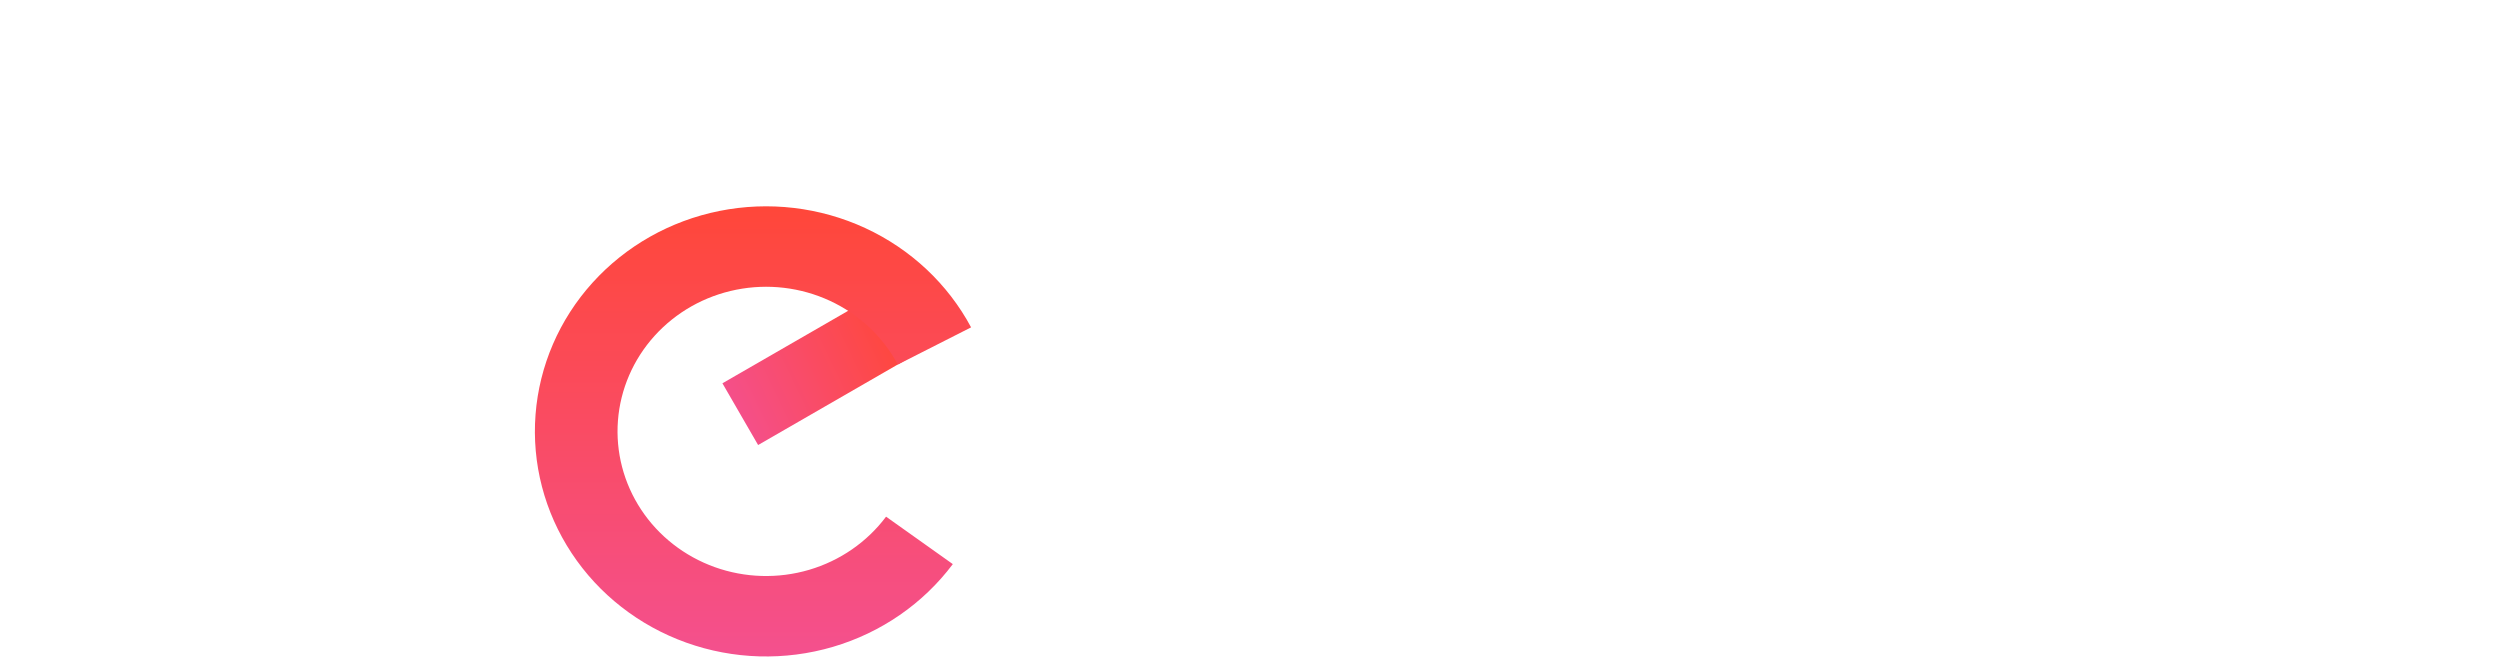
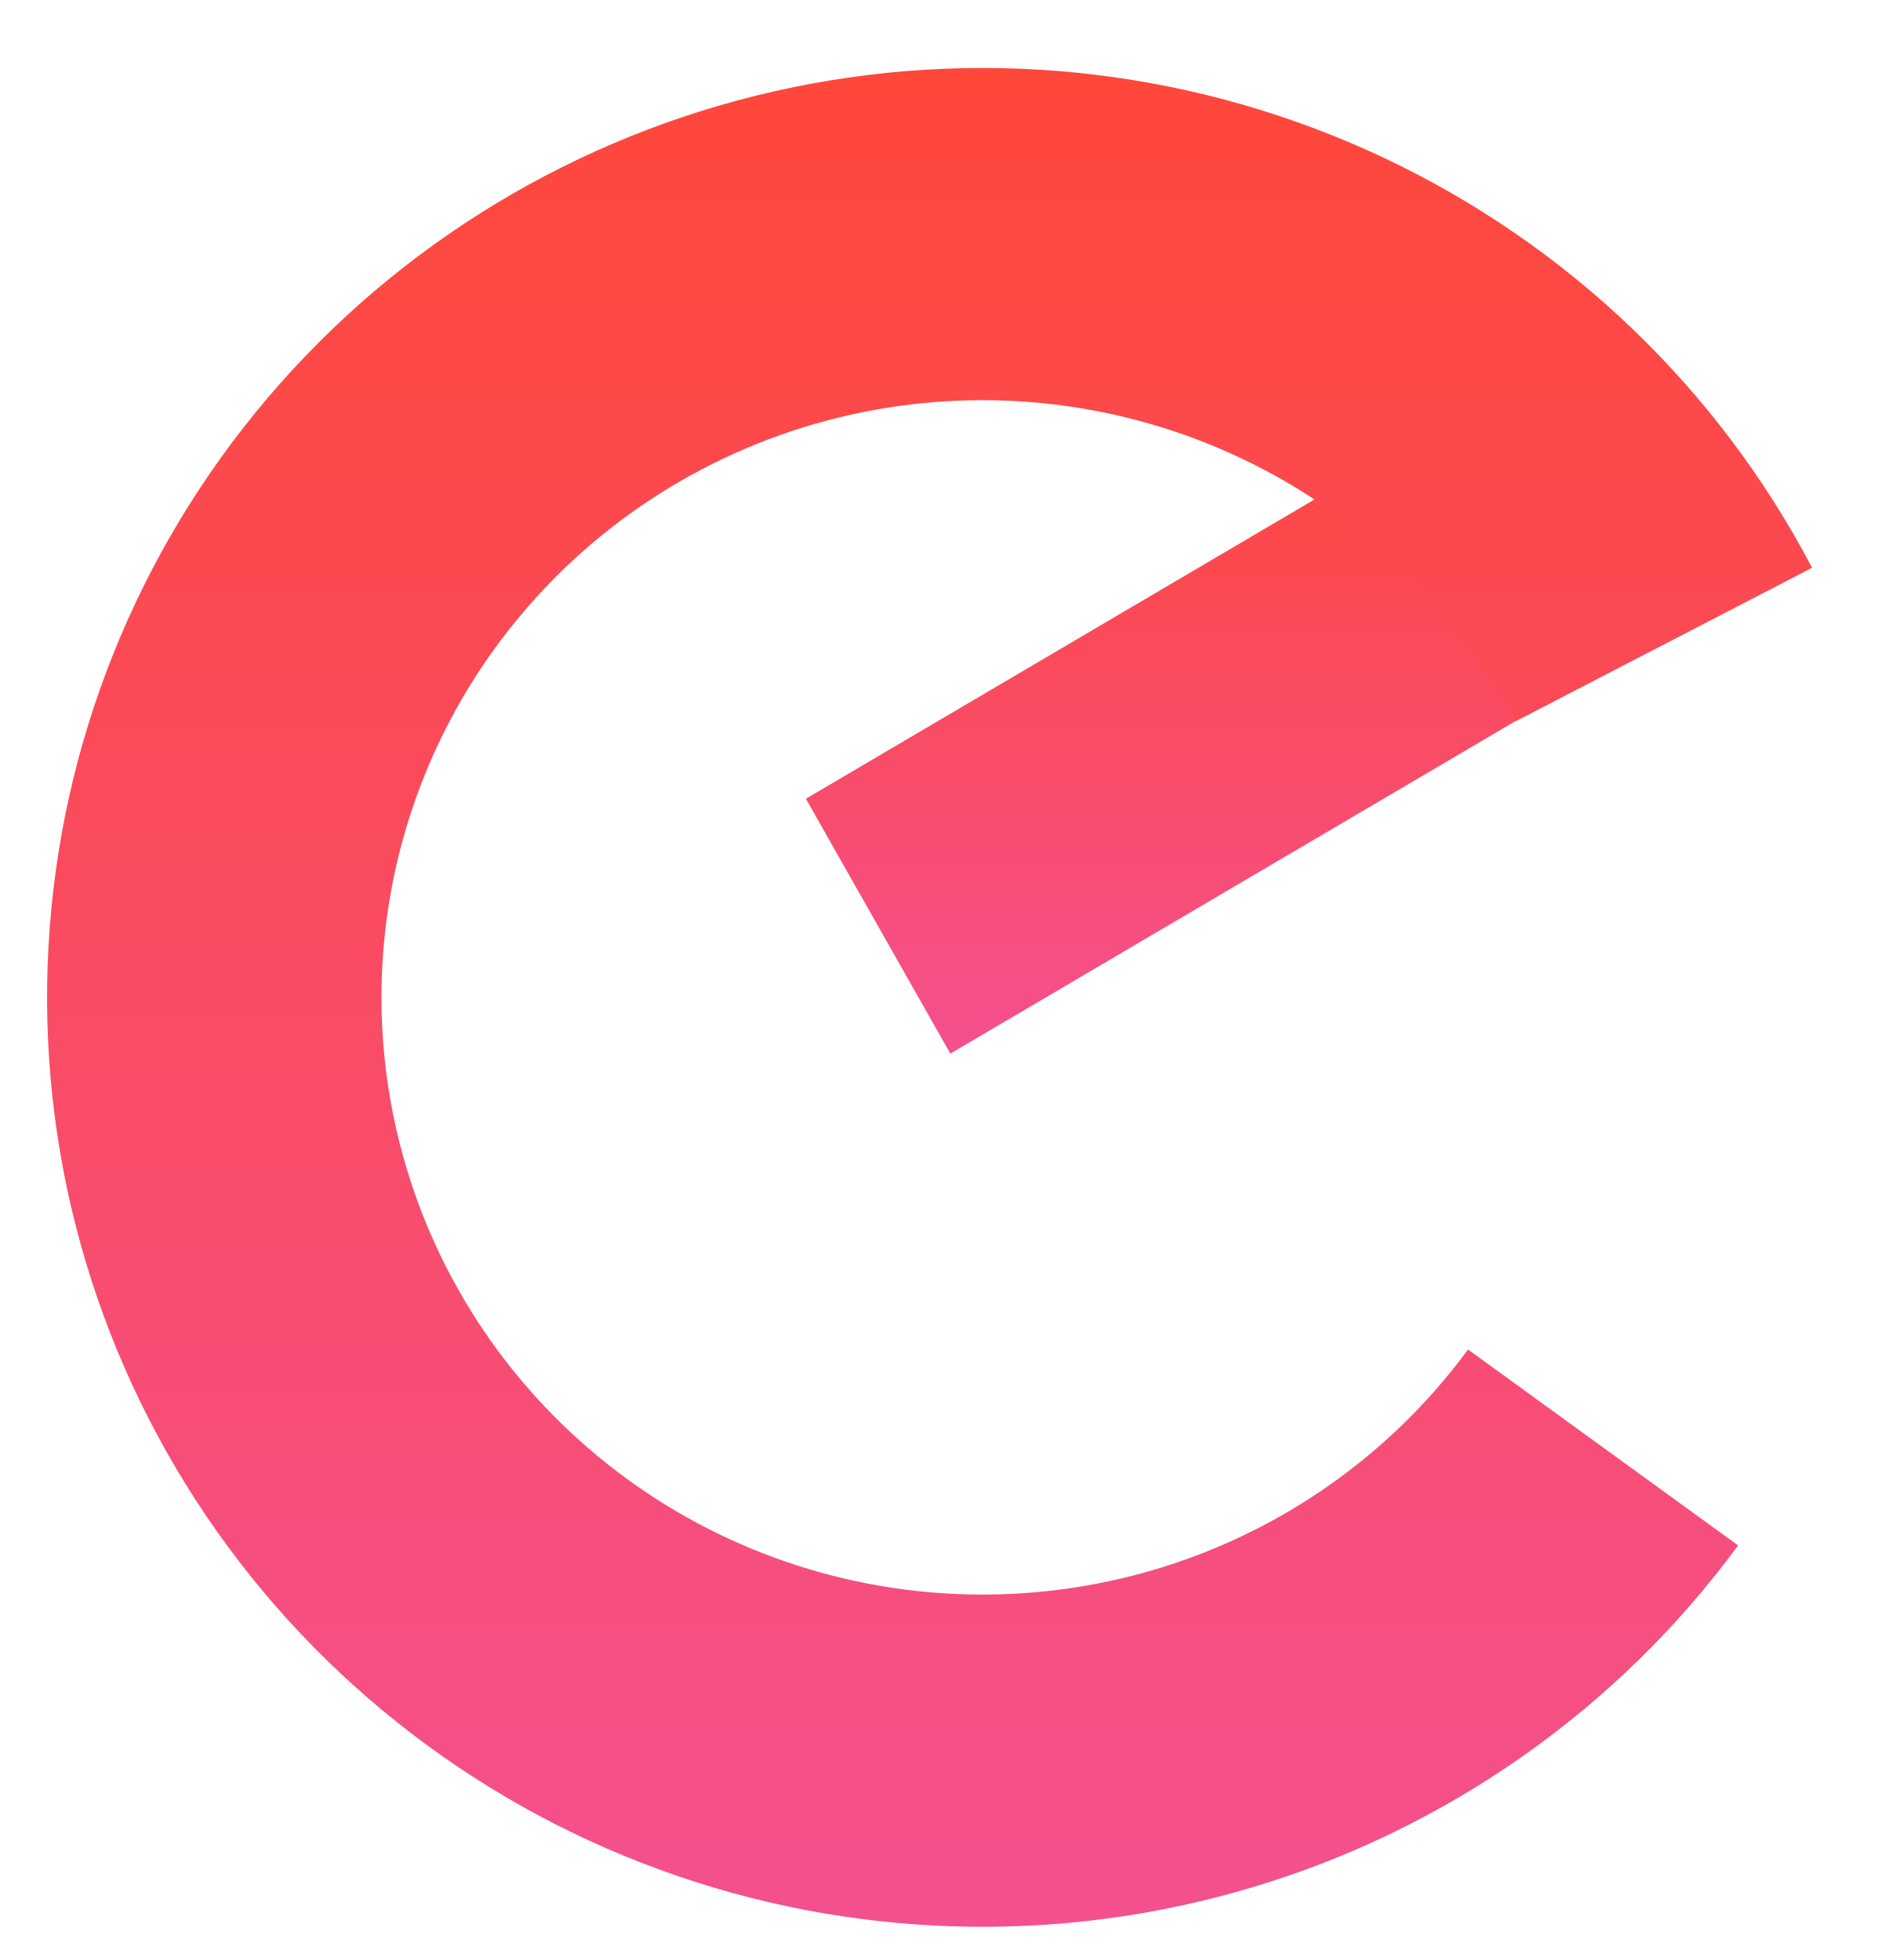
- <svg xmlns="http://www.w3.org/2000/svg" viewBox="0 0 775 206" fill="none">
-   <path d="M235.015 137.958L287.784 107.532L276.72 88.395L223.951 118.82L235.015 137.958Z" fill="url(#paint0_linear)" />
-   <path d="M295.372 174.874C286.185 187.125 273.147 196.128 258.233 200.519C243.319 204.91 227.341 204.45 212.72 199.208C198.099 193.967 185.631 184.23 177.204 171.471C168.776 158.712 164.849 143.628 166.018 128.502C167.185 113.376 173.385 99.032 183.676 87.644C193.969 76.255 207.793 68.442 223.055 65.388C238.316 62.333 254.185 64.204 268.256 70.716C282.328 77.229 293.837 88.028 301.039 101.479L278.324 113.007C273.695 104.364 266.3 97.425 257.258 93.24C248.216 89.055 238.02 87.853 228.213 89.816C218.405 91.779 209.523 96.799 202.91 104.118C196.297 111.435 192.313 120.652 191.563 130.372C190.812 140.091 193.335 149.784 198.751 157.982C204.165 166.181 212.177 172.438 221.572 175.806C230.967 179.174 241.234 179.469 250.818 176.648C260.401 173.826 268.778 168.041 274.682 160.168L295.372 174.874Z" fill="url(#paint1_linear)" />
+ <svg xmlns="http://www.w3.org/2000/svg" width="24" height="25" viewBox="0 0 24 25" fill="none">
+   <path d="M12.119 13.439L20.902 8.27L19.061 5.018L10.277 10.188L12.119 13.439Z" fill="url(#paint0_linear)" />
+   <path d="M22.165 19.712C20.636 21.793 18.466 23.323 15.983 24.069C13.501 24.815 10.841 24.737 8.408 23.846C5.974 22.956 3.899 21.301 2.496 19.134C1.093 16.966 0.439 14.403 0.634 11.833C0.828 9.263 1.86 6.826 3.573 4.891C5.286 2.956 7.587 1.629 10.128 1.11C12.668 0.591 15.309 0.909 17.652 2.015C19.994 3.122 21.91 4.956 23.108 7.242L19.328 9.2C18.557 7.732 17.326 6.553 15.821 5.842C14.316 5.131 12.619 4.927 10.986 5.26C9.354 5.594 7.875 6.447 6.775 7.69C5.674 8.933 5.011 10.499 4.886 12.151C4.761 13.802 5.181 15.449 6.082 16.842C6.984 18.235 8.317 19.298 9.881 19.87C11.445 20.442 13.154 20.492 14.749 20.013C16.344 19.534 17.738 18.551 18.721 17.213L22.165 19.712Z" fill="url(#paint1_linear)" />
  <defs>
-     <linearGradient id="paint0_linear" x1="279.238" y1="104.027" x2="225.923" y2="129.673" gradientUnits="userSpaceOnUse">
-       <stop stop-color="#FF473A" />
+     <linearGradient id="paint0_linear" x1="15.909" y1="5.018" x2="15.909" y2="13.439" gradientUnits="userSpaceOnUse">
+       <stop offset="0.006" stop-color="#FF473A" />
      <stop offset="1" stop-color="#F4508E" />
    </linearGradient>
-     <linearGradient id="paint1_linear" x1="237.486" y1="63.958" x2="237.486" y2="203.507" gradientUnits="userSpaceOnUse">
+     <linearGradient id="paint1_linear" x1="12.53" y1="0.867" x2="12.53" y2="24.576" gradientUnits="userSpaceOnUse">
      <stop offset="0.006" stop-color="#FF473A" />
      <stop offset="1" stop-color="#F4508E" />
    </linearGradient>
  </defs>
</svg>
